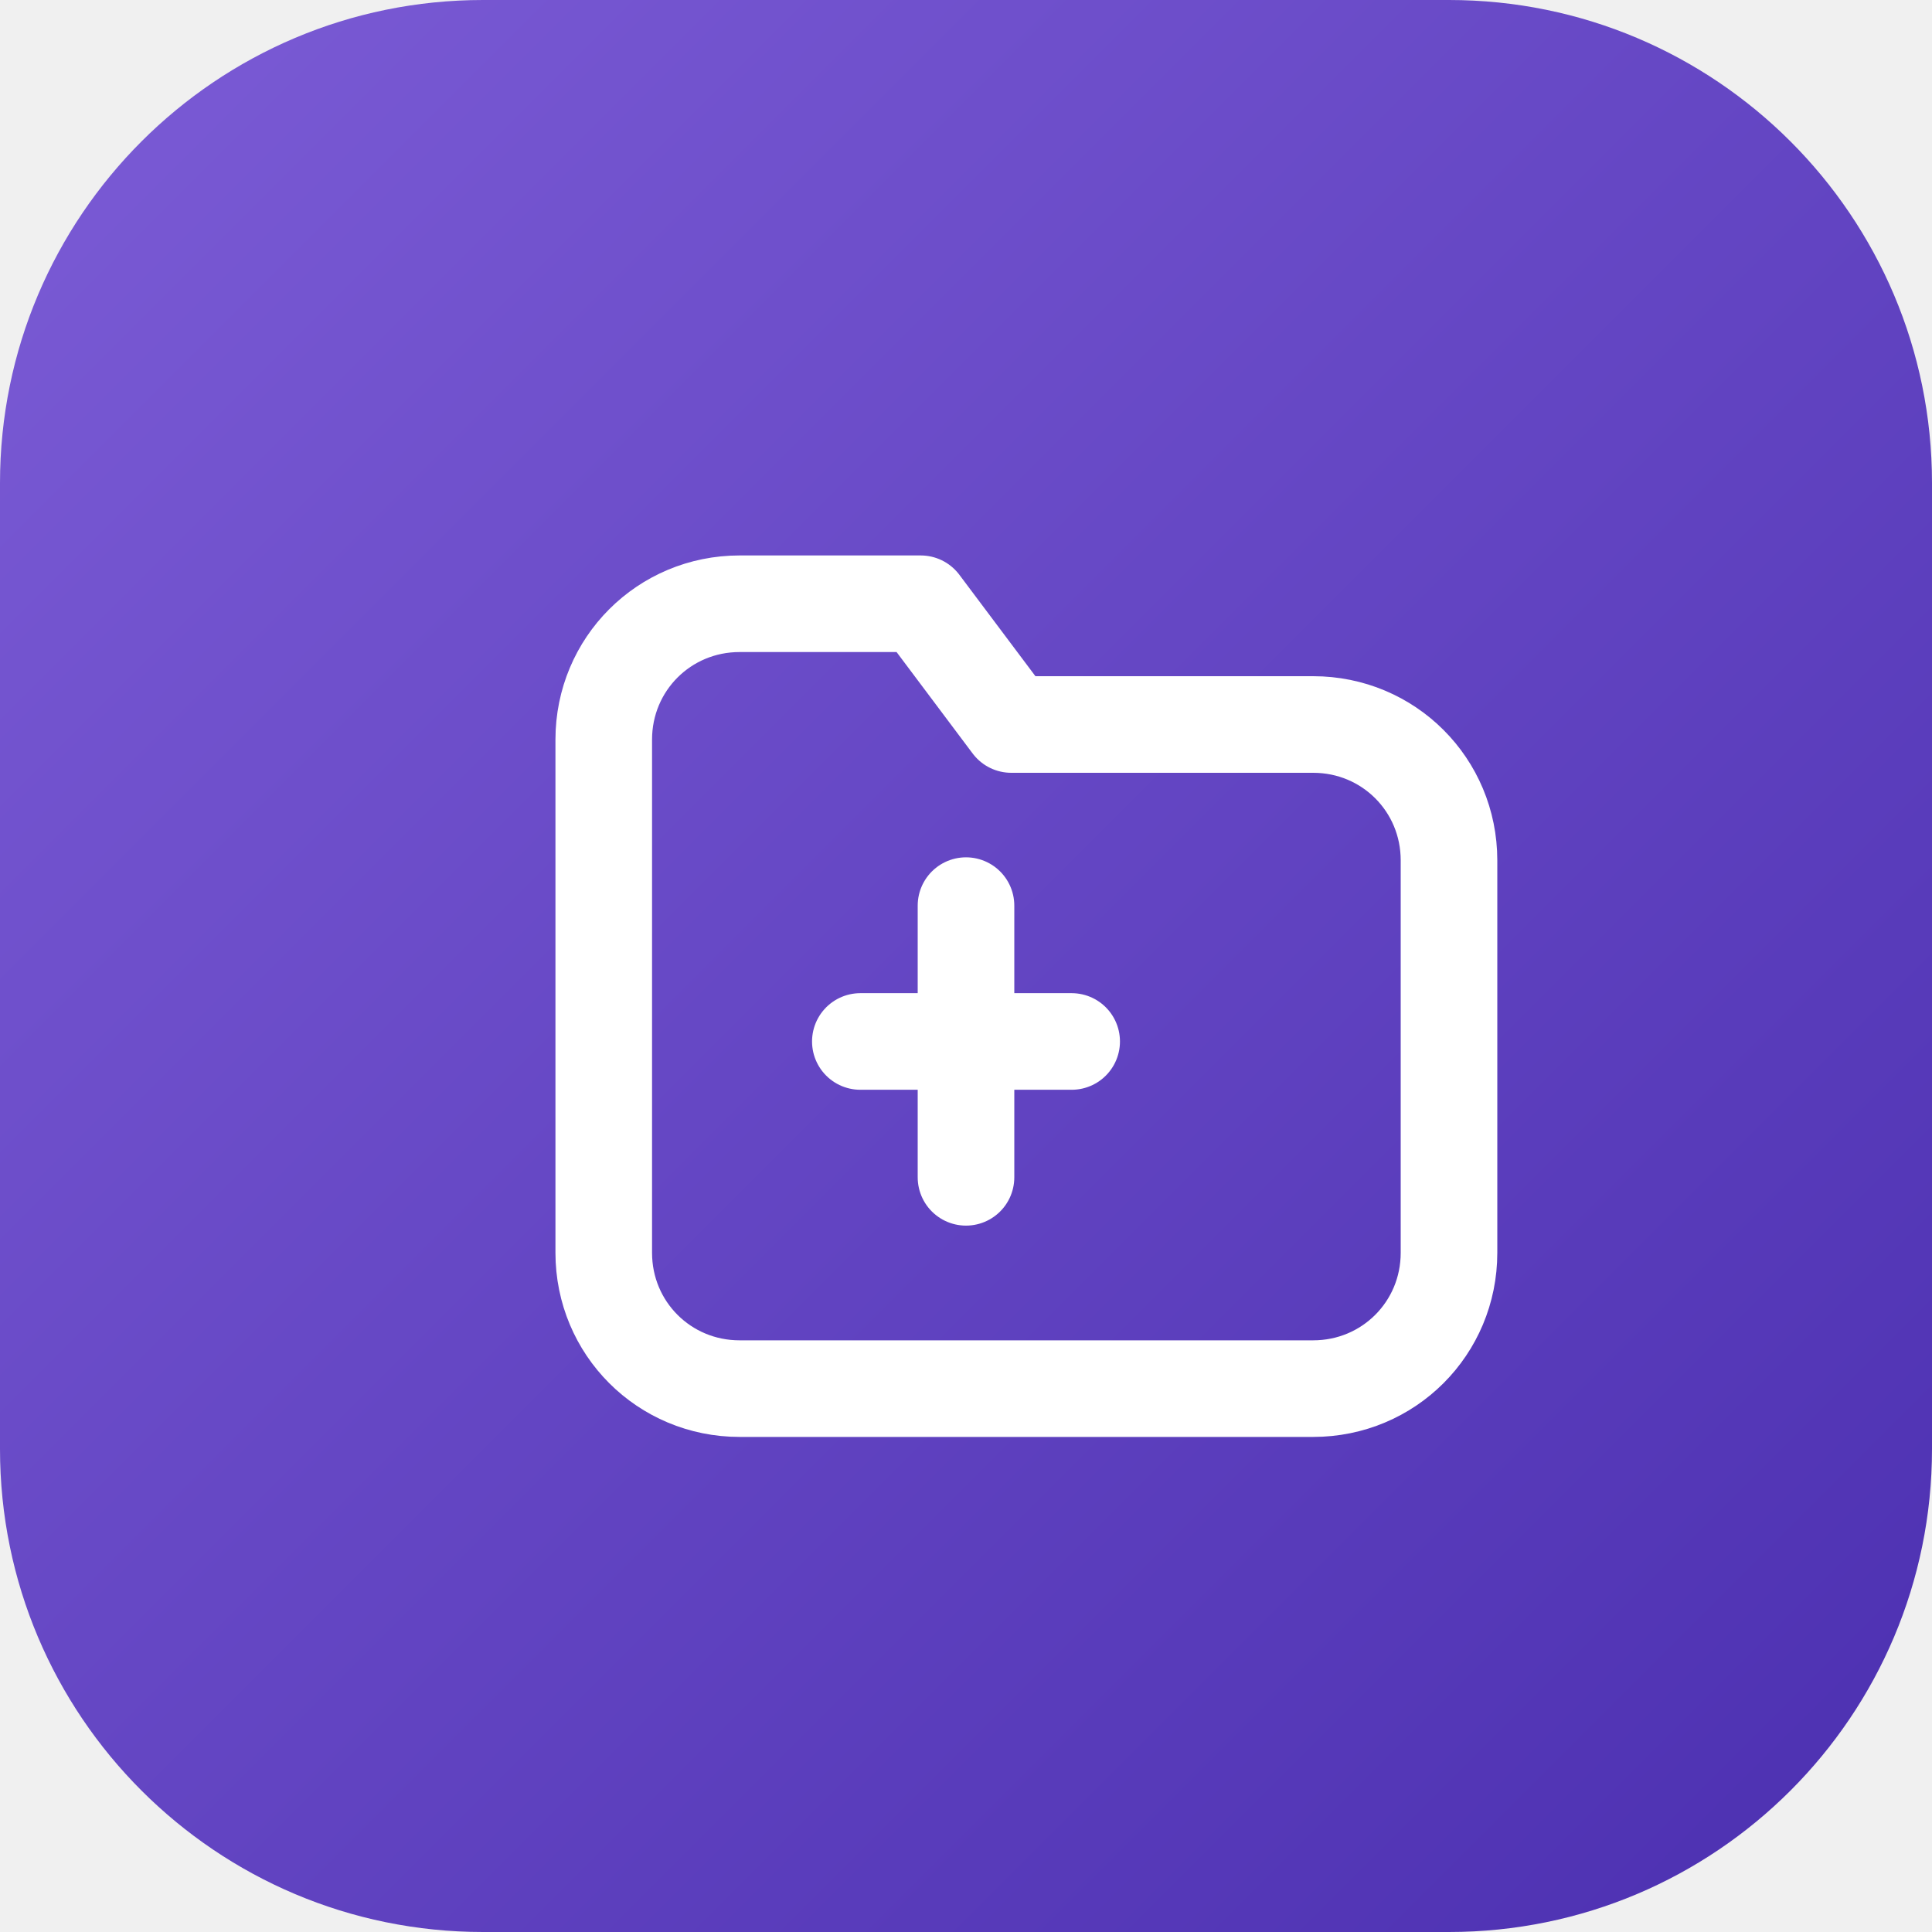
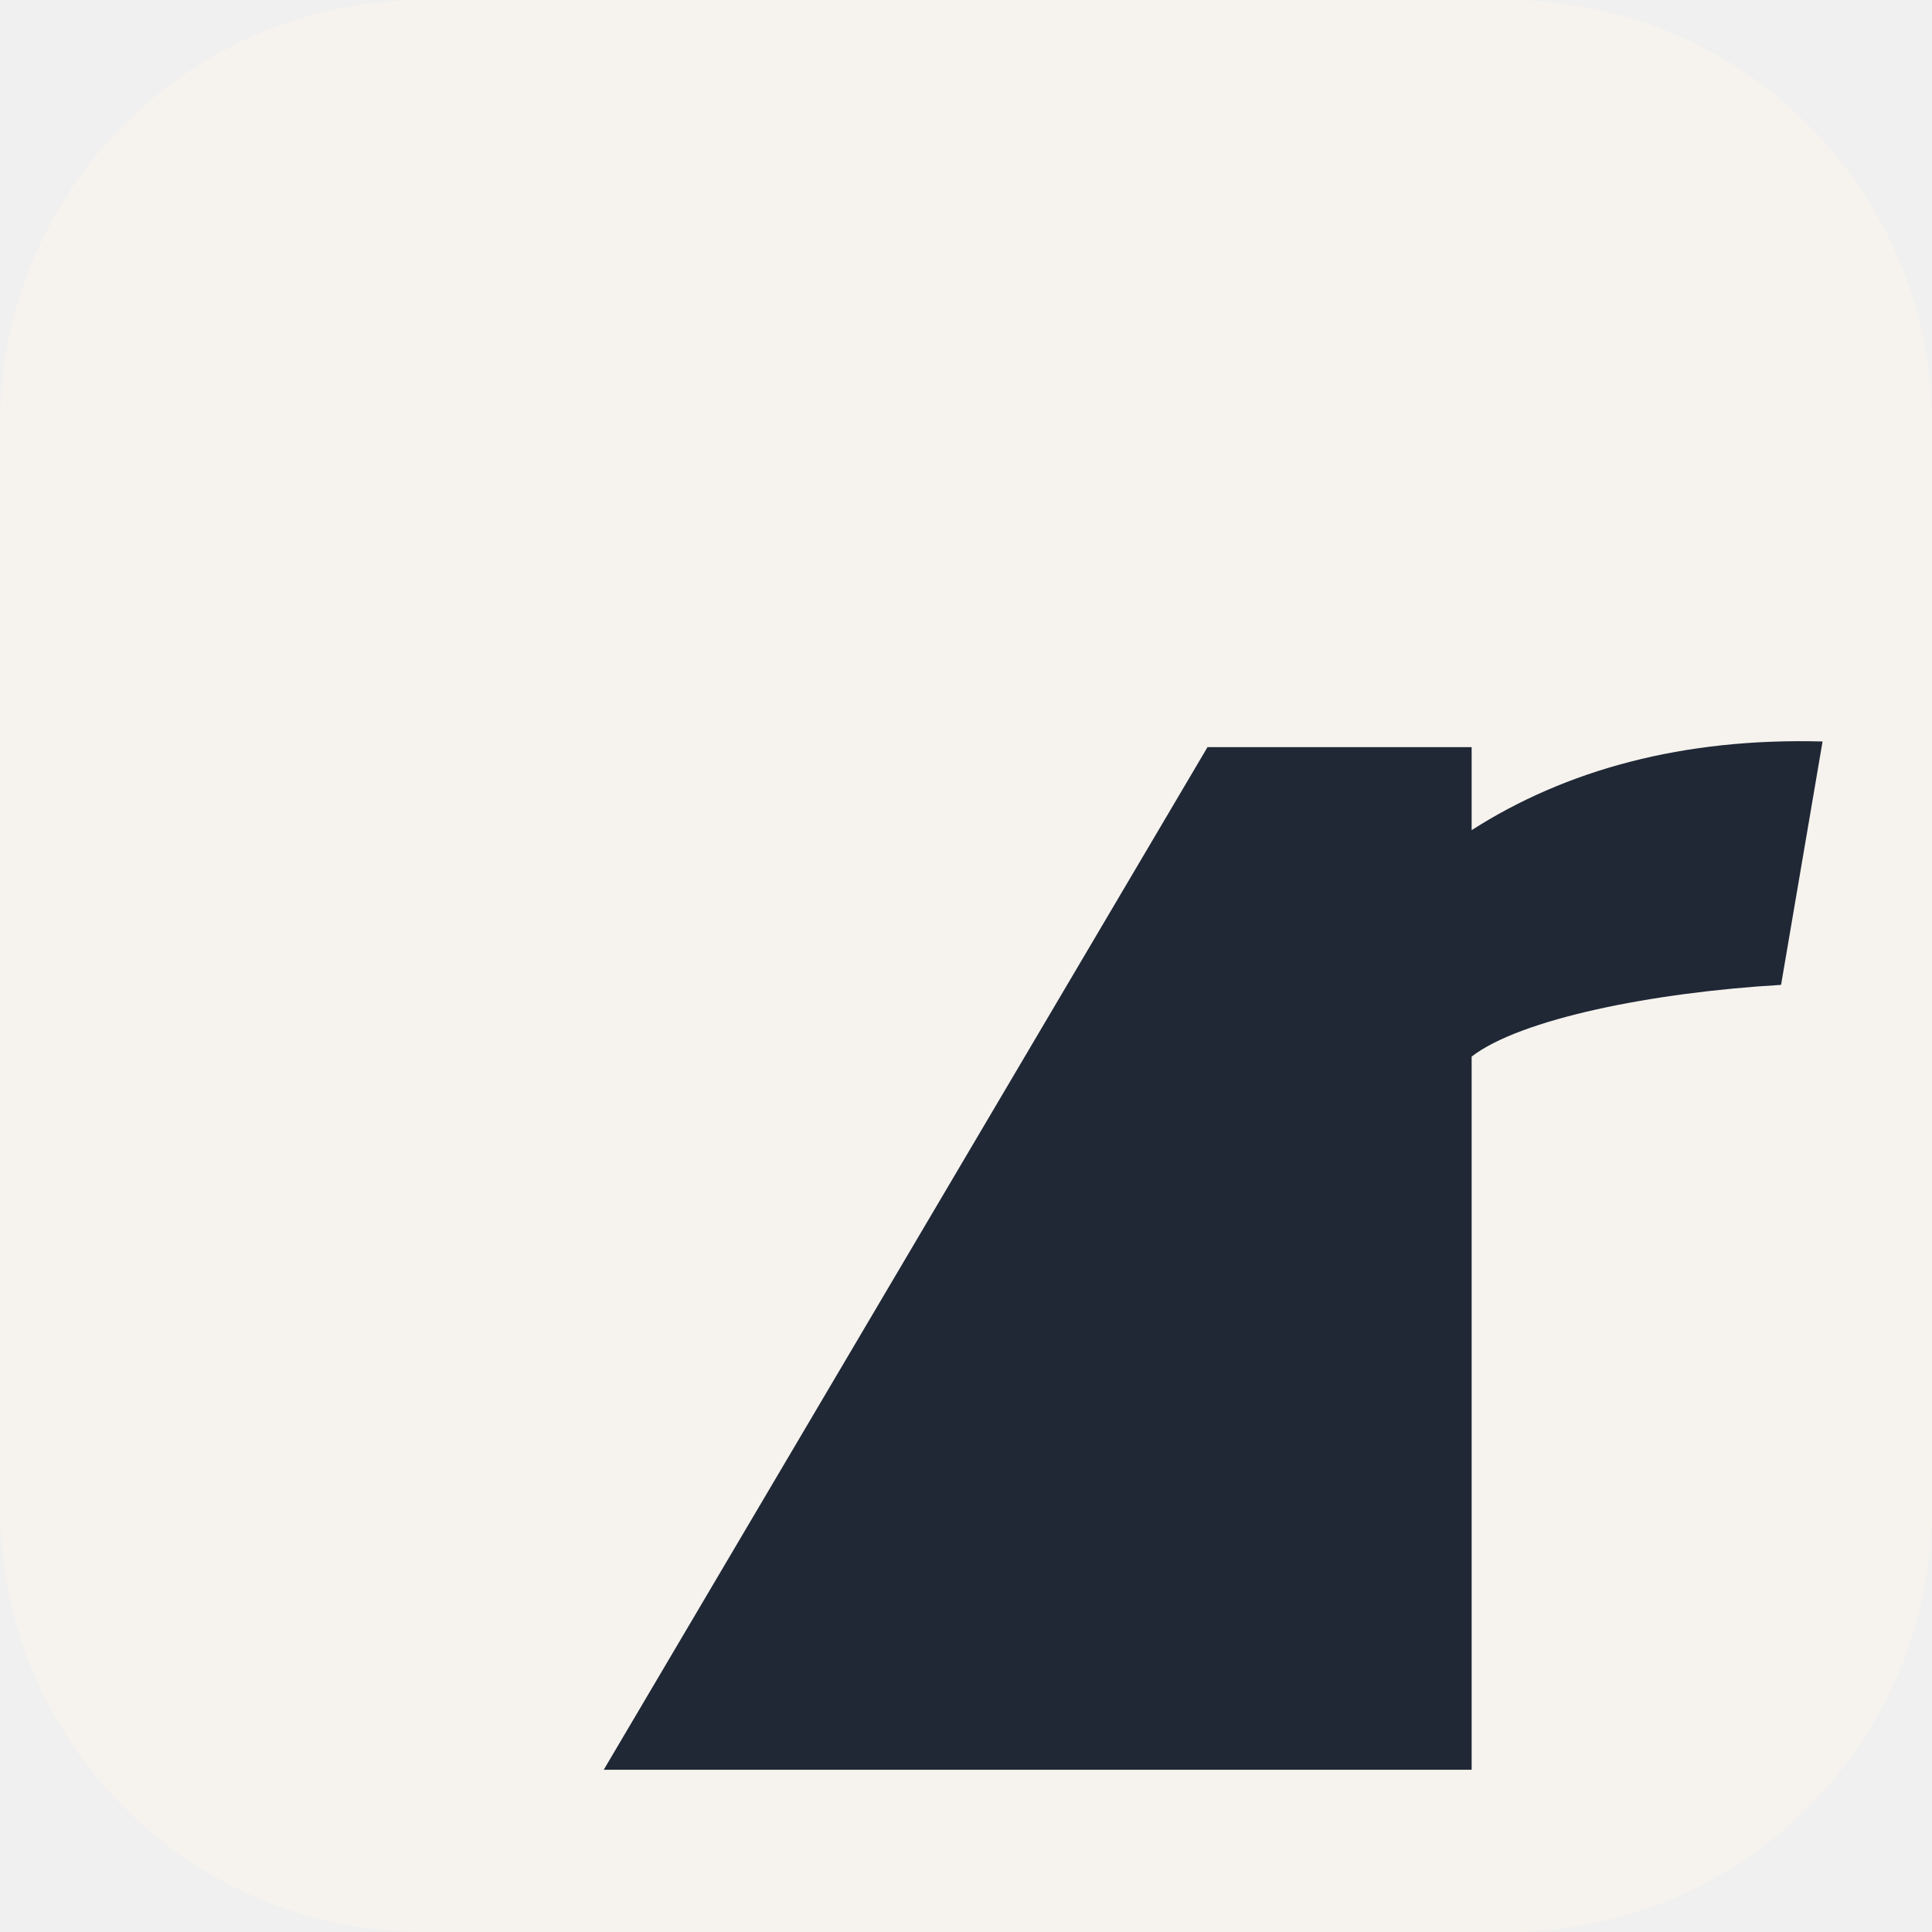
- <svg xmlns="http://www.w3.org/2000/svg" viewBox="0 0 64 64">
-   <defs>
-     <linearGradient id="g" x1="0" y1="0" x2="1" y2="1">
-       <stop offset="0" stop-color="#7C5CD6" />
-       <stop offset="1" stop-color="#4B2FB0" />
-     </linearGradient>
-   </defs>
-   <rect width="64" height="64" rx="16" fill="url(#g)" />
-   <path d="M20 24.5c0-2.5 2-4.5 4.5-4.5h6l3 4h10c2.5 0 4.5 2 4.5 4.5v13c0 2.5-2 4.5-4.5 4.5h-19c-2.5 0-4.5-2-4.5-4.5v-17z" fill="none" stroke="#fff" stroke-width="3.2" stroke-linejoin="round" />
-   <path d="M32 30v9M28.5 34.5h7" stroke="#fff" stroke-width="3.2" stroke-linecap="round" />
+ <svg xmlns="http://www.w3.org/2000/svg" viewBox="0 0 1024 1024" role="img" aria-label="reve">
+   <rect width="1024" height="1024" rx="225" fill="#F6F3EE" />
+   <path fill="#202836" d="M320 938 L640 396 H780 V440 C830 408 892 391 966 393 L944 522 C876 526 806 540 780 560 V938 Z" />
</svg>
